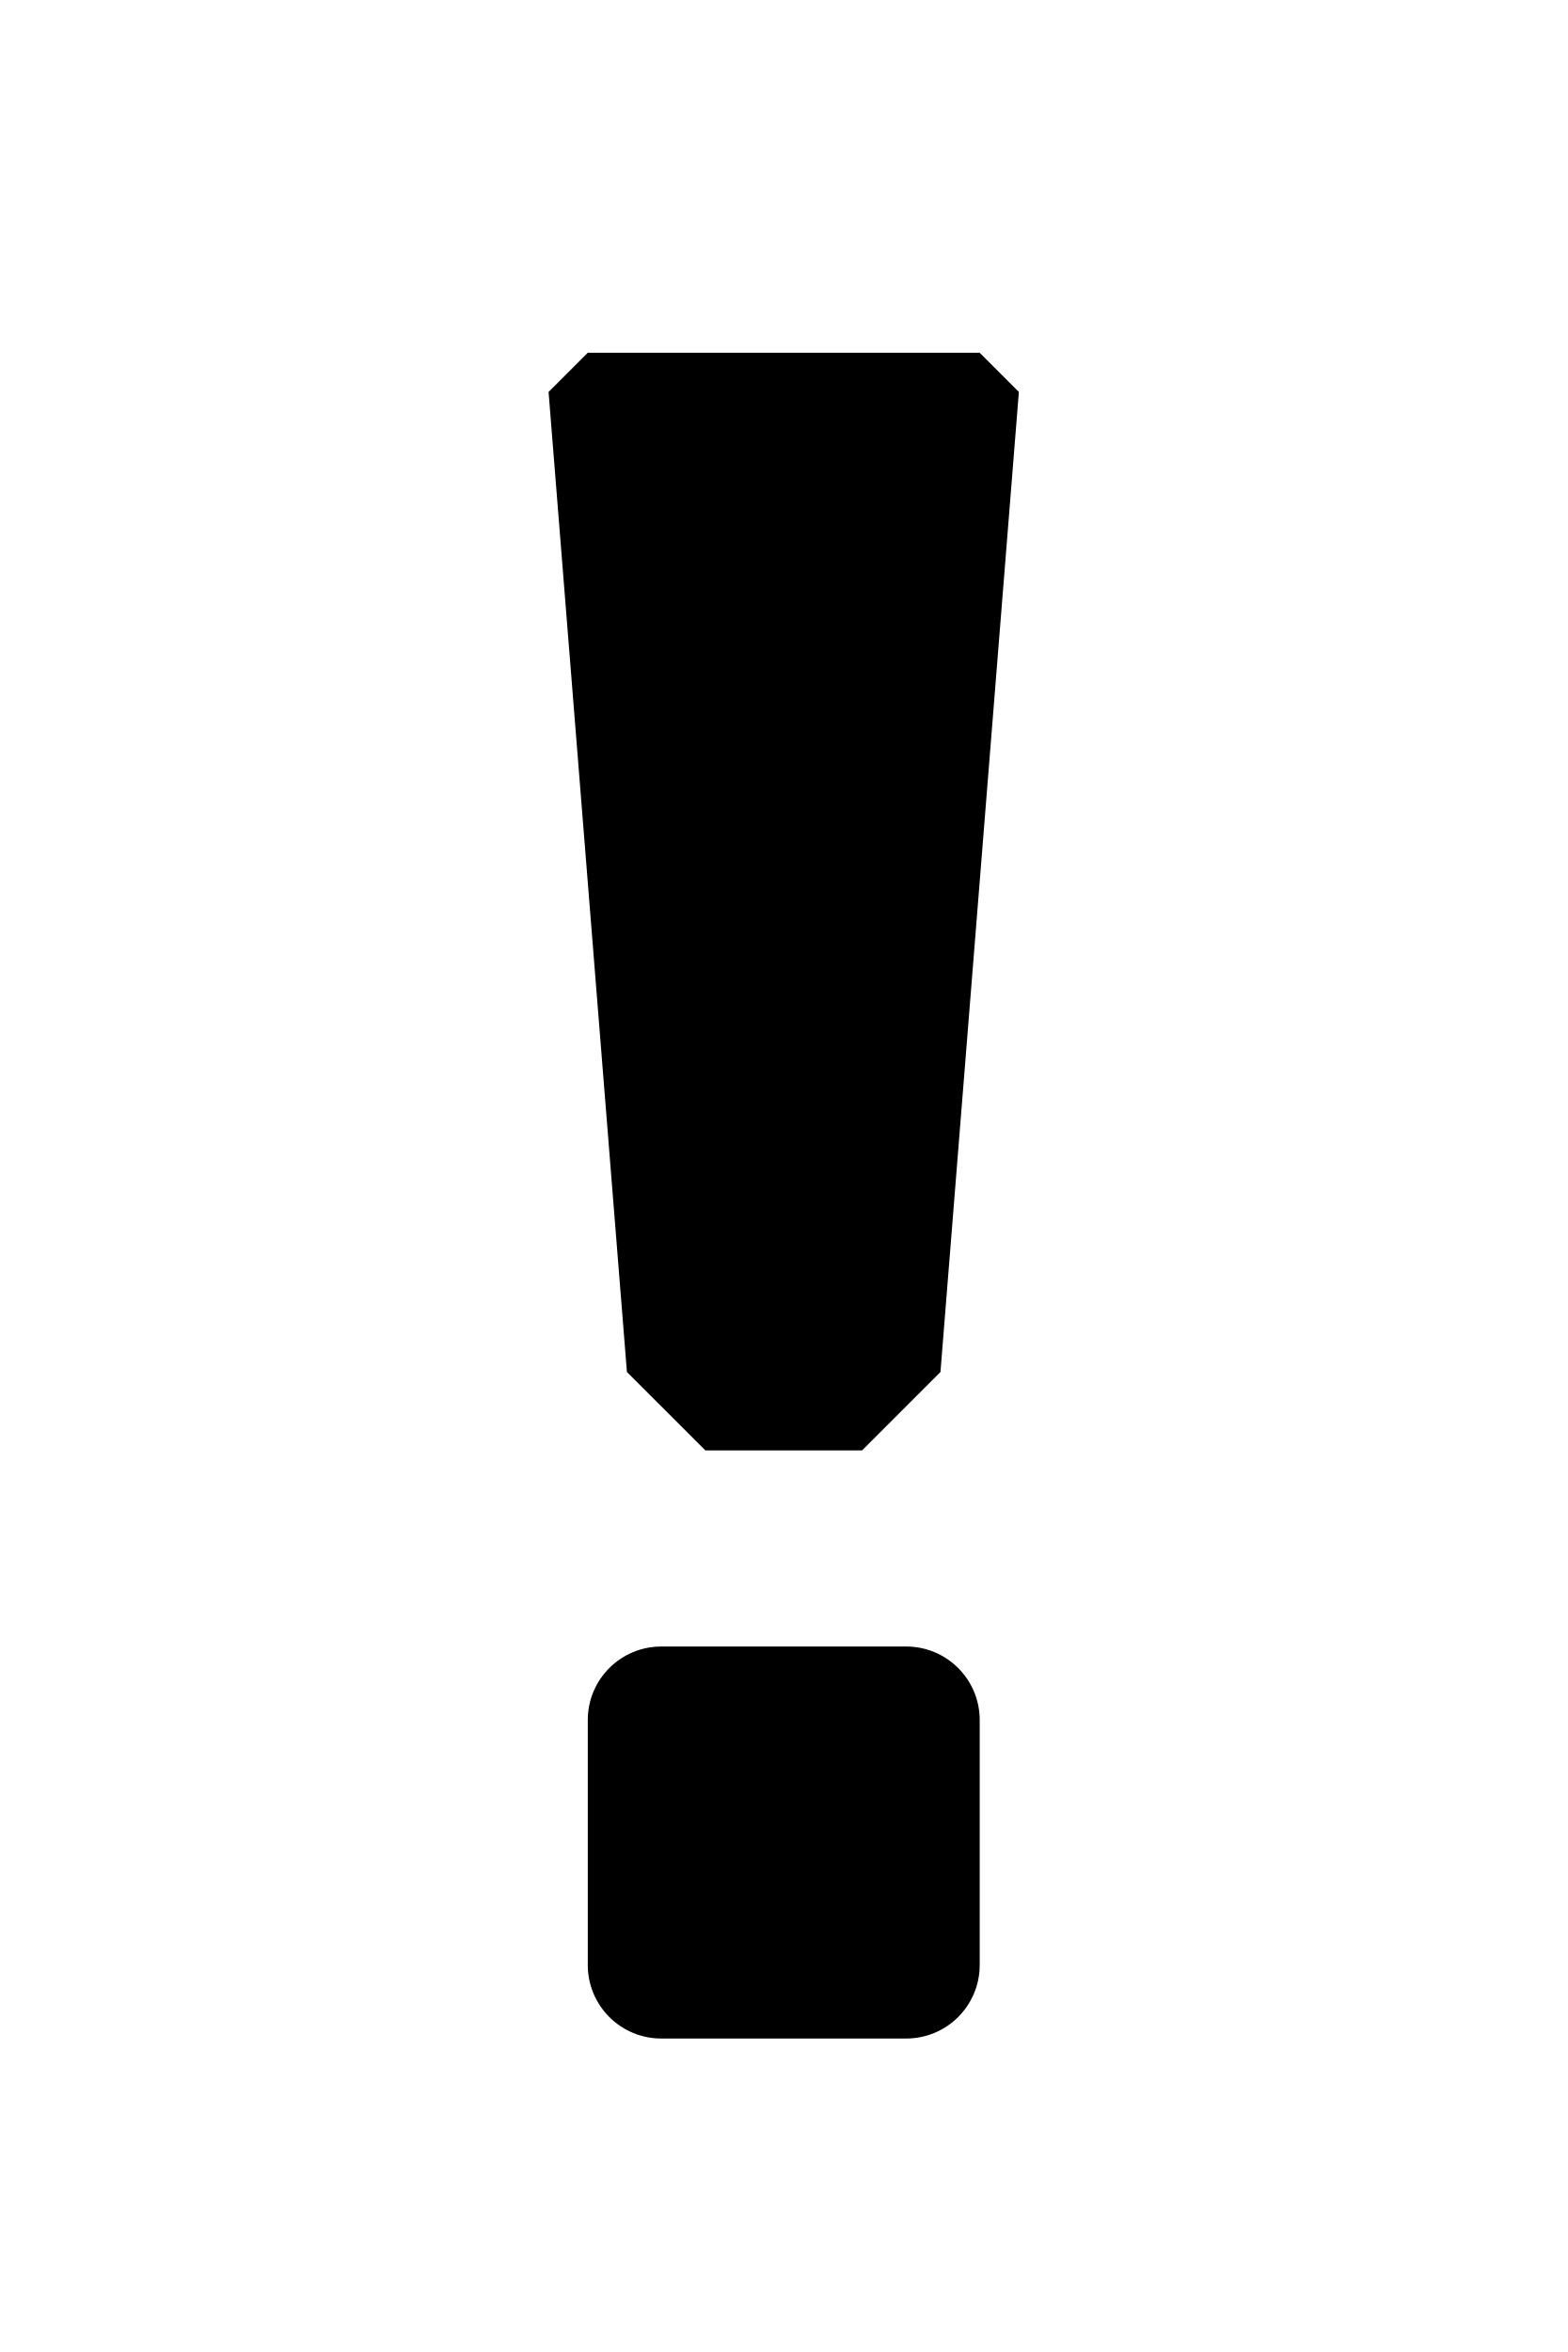
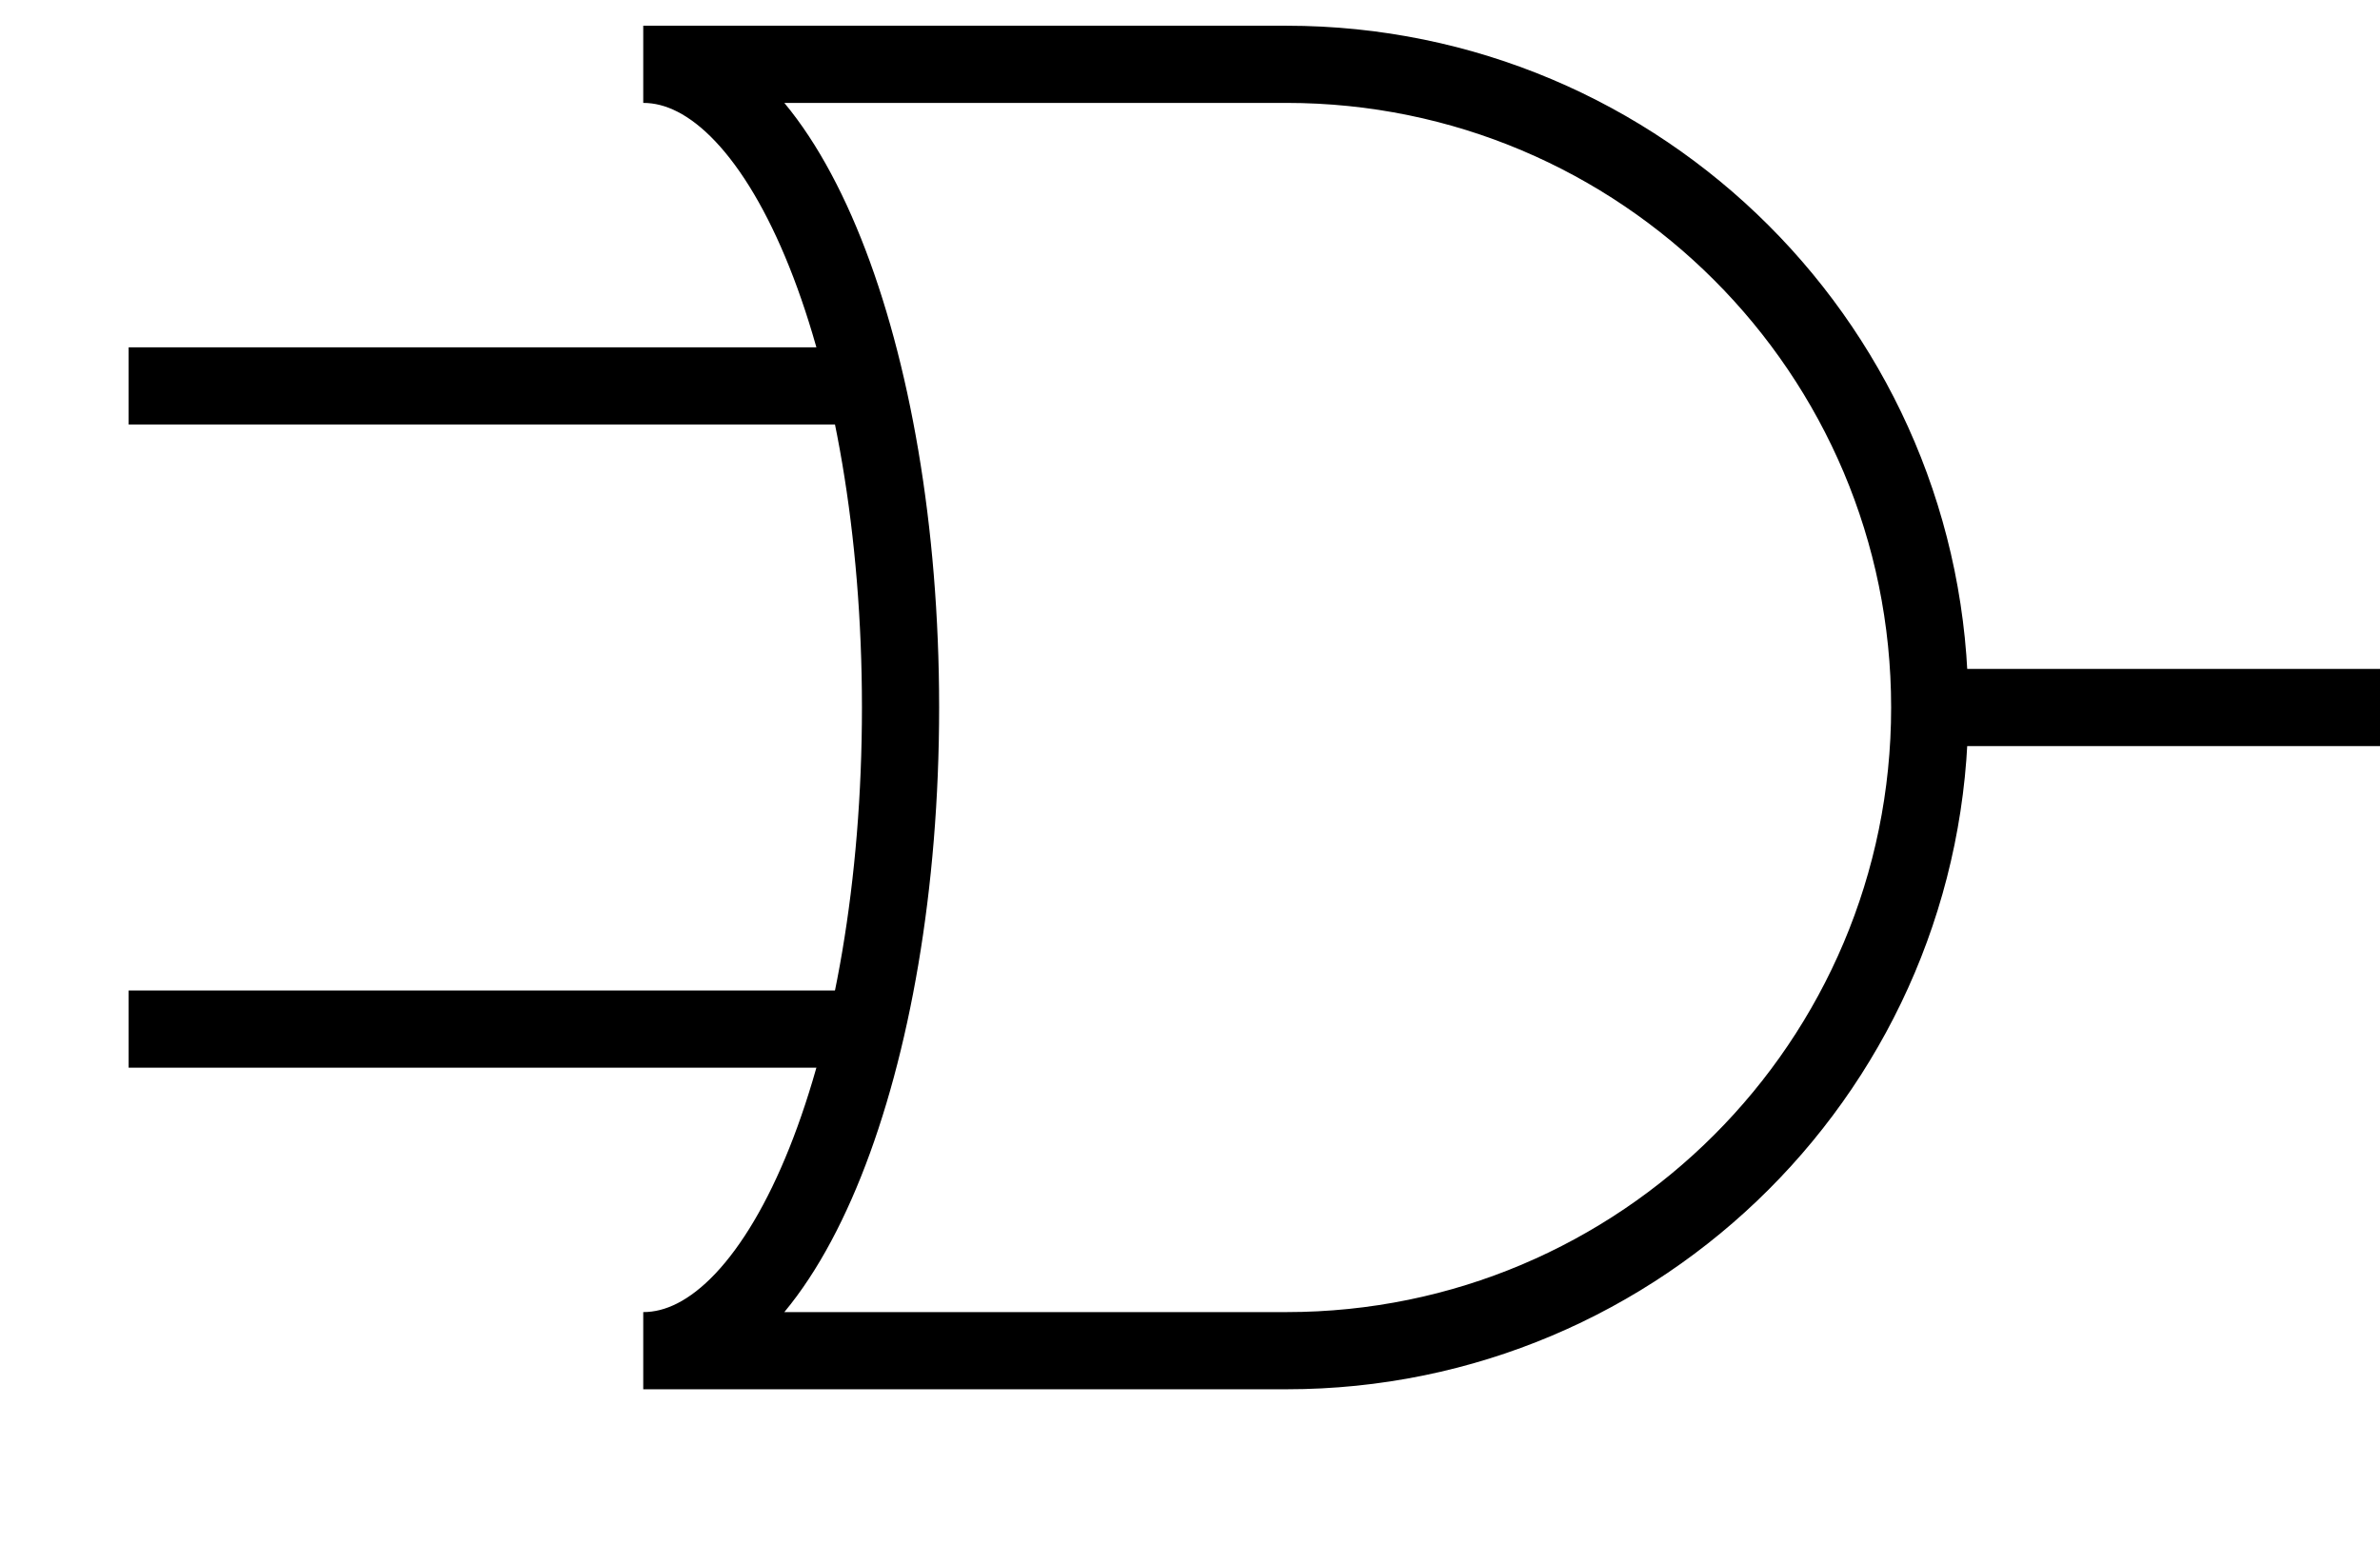
- <svg xmlns="http://www.w3.org/2000/svg" width="40" height="60" viewBox="0, 0, 40, 60">
-   <g transform="translate(-216.74 -415.04) scale(.62143)">
-     <path d="M371.3 683.97l1.61-1.61H389l1.61 1.61-3.219 40.23-3.218 3.218h-6.437l-3.219-3.218z" color="currentColor" />
-     <rect x="372.91" y="735.47" width="16.092" height="16.092" ry="3.017" color="currentColor" />
+ <svg xmlns="http://www.w3.org/2000/svg" viewBox="-10 -5 185 120">
+   <g stroke="black" stroke-width="6" fill="none">
+     <path d="M 90 100 h -50 a 20 50 0 0 0 0 -100 h 50 a 50 50 0 0 1 0 100 z" />
+     <line x1="0" y1="25" x2="55" y2="25" />
+     <line x1="0" y1="75" x2="55" y2="75" />
+     <line x1="140" y1="50" x2="180" y2="50" />
  </g>
</svg>
